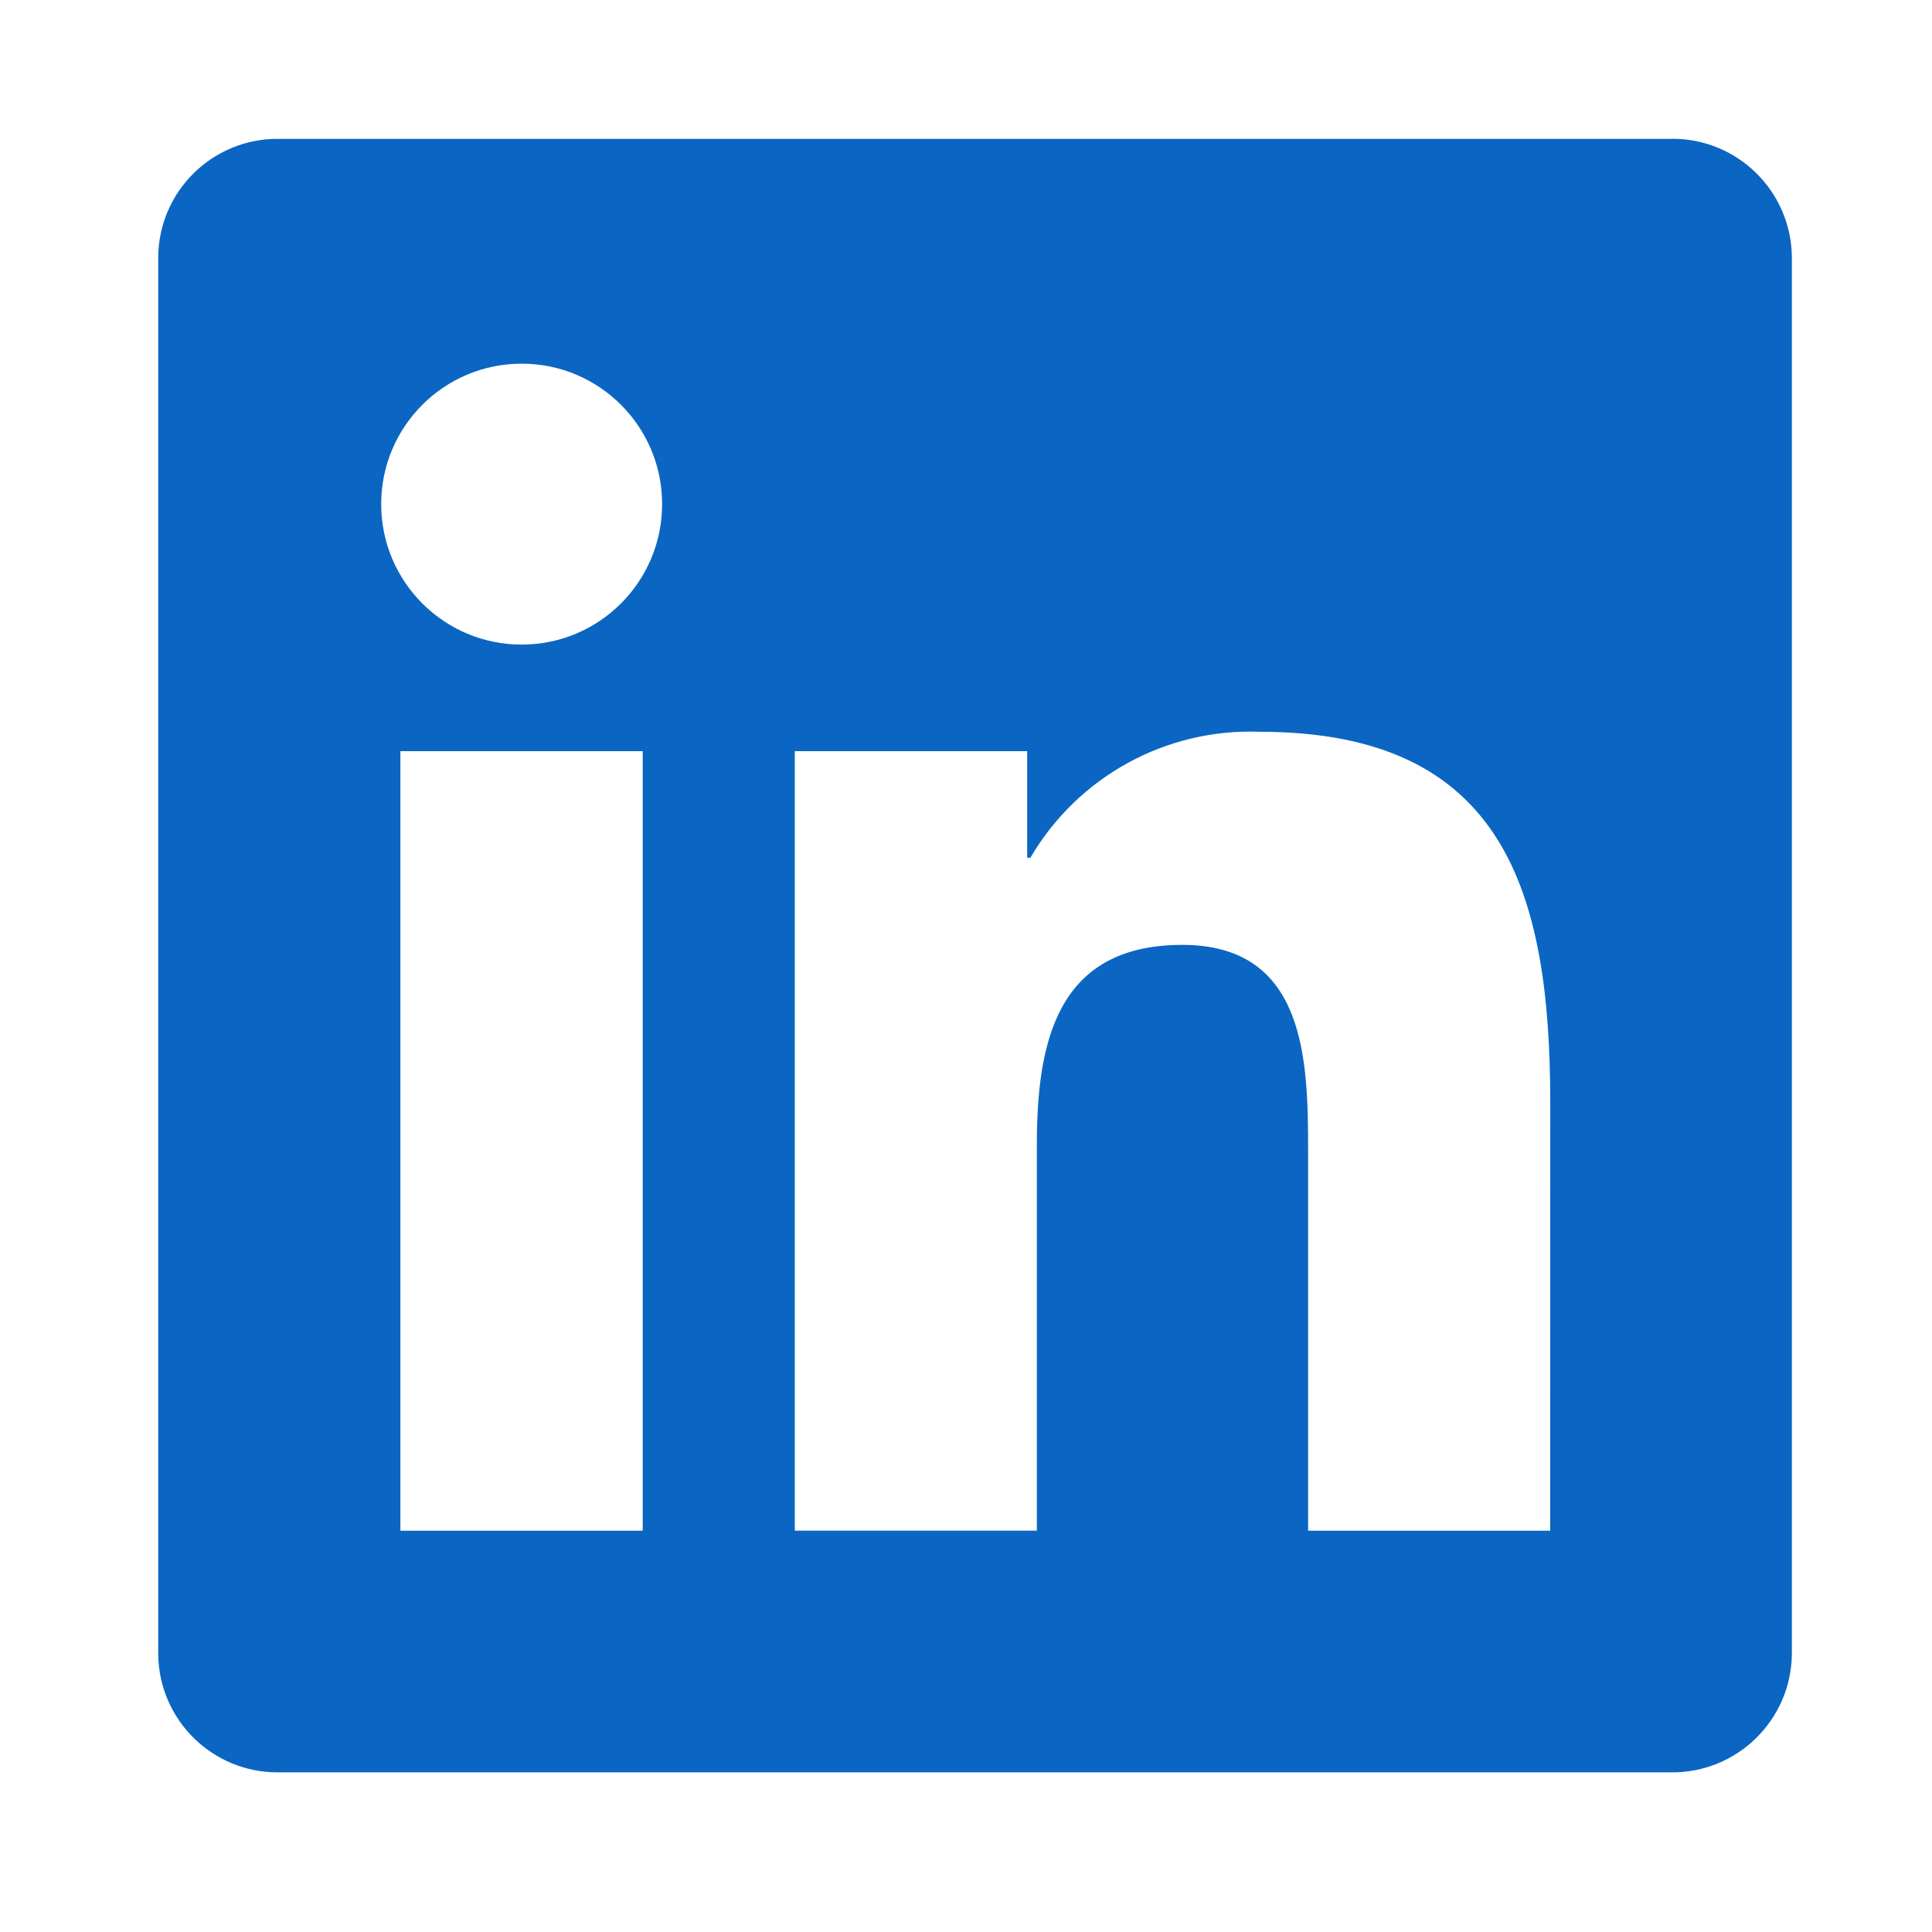
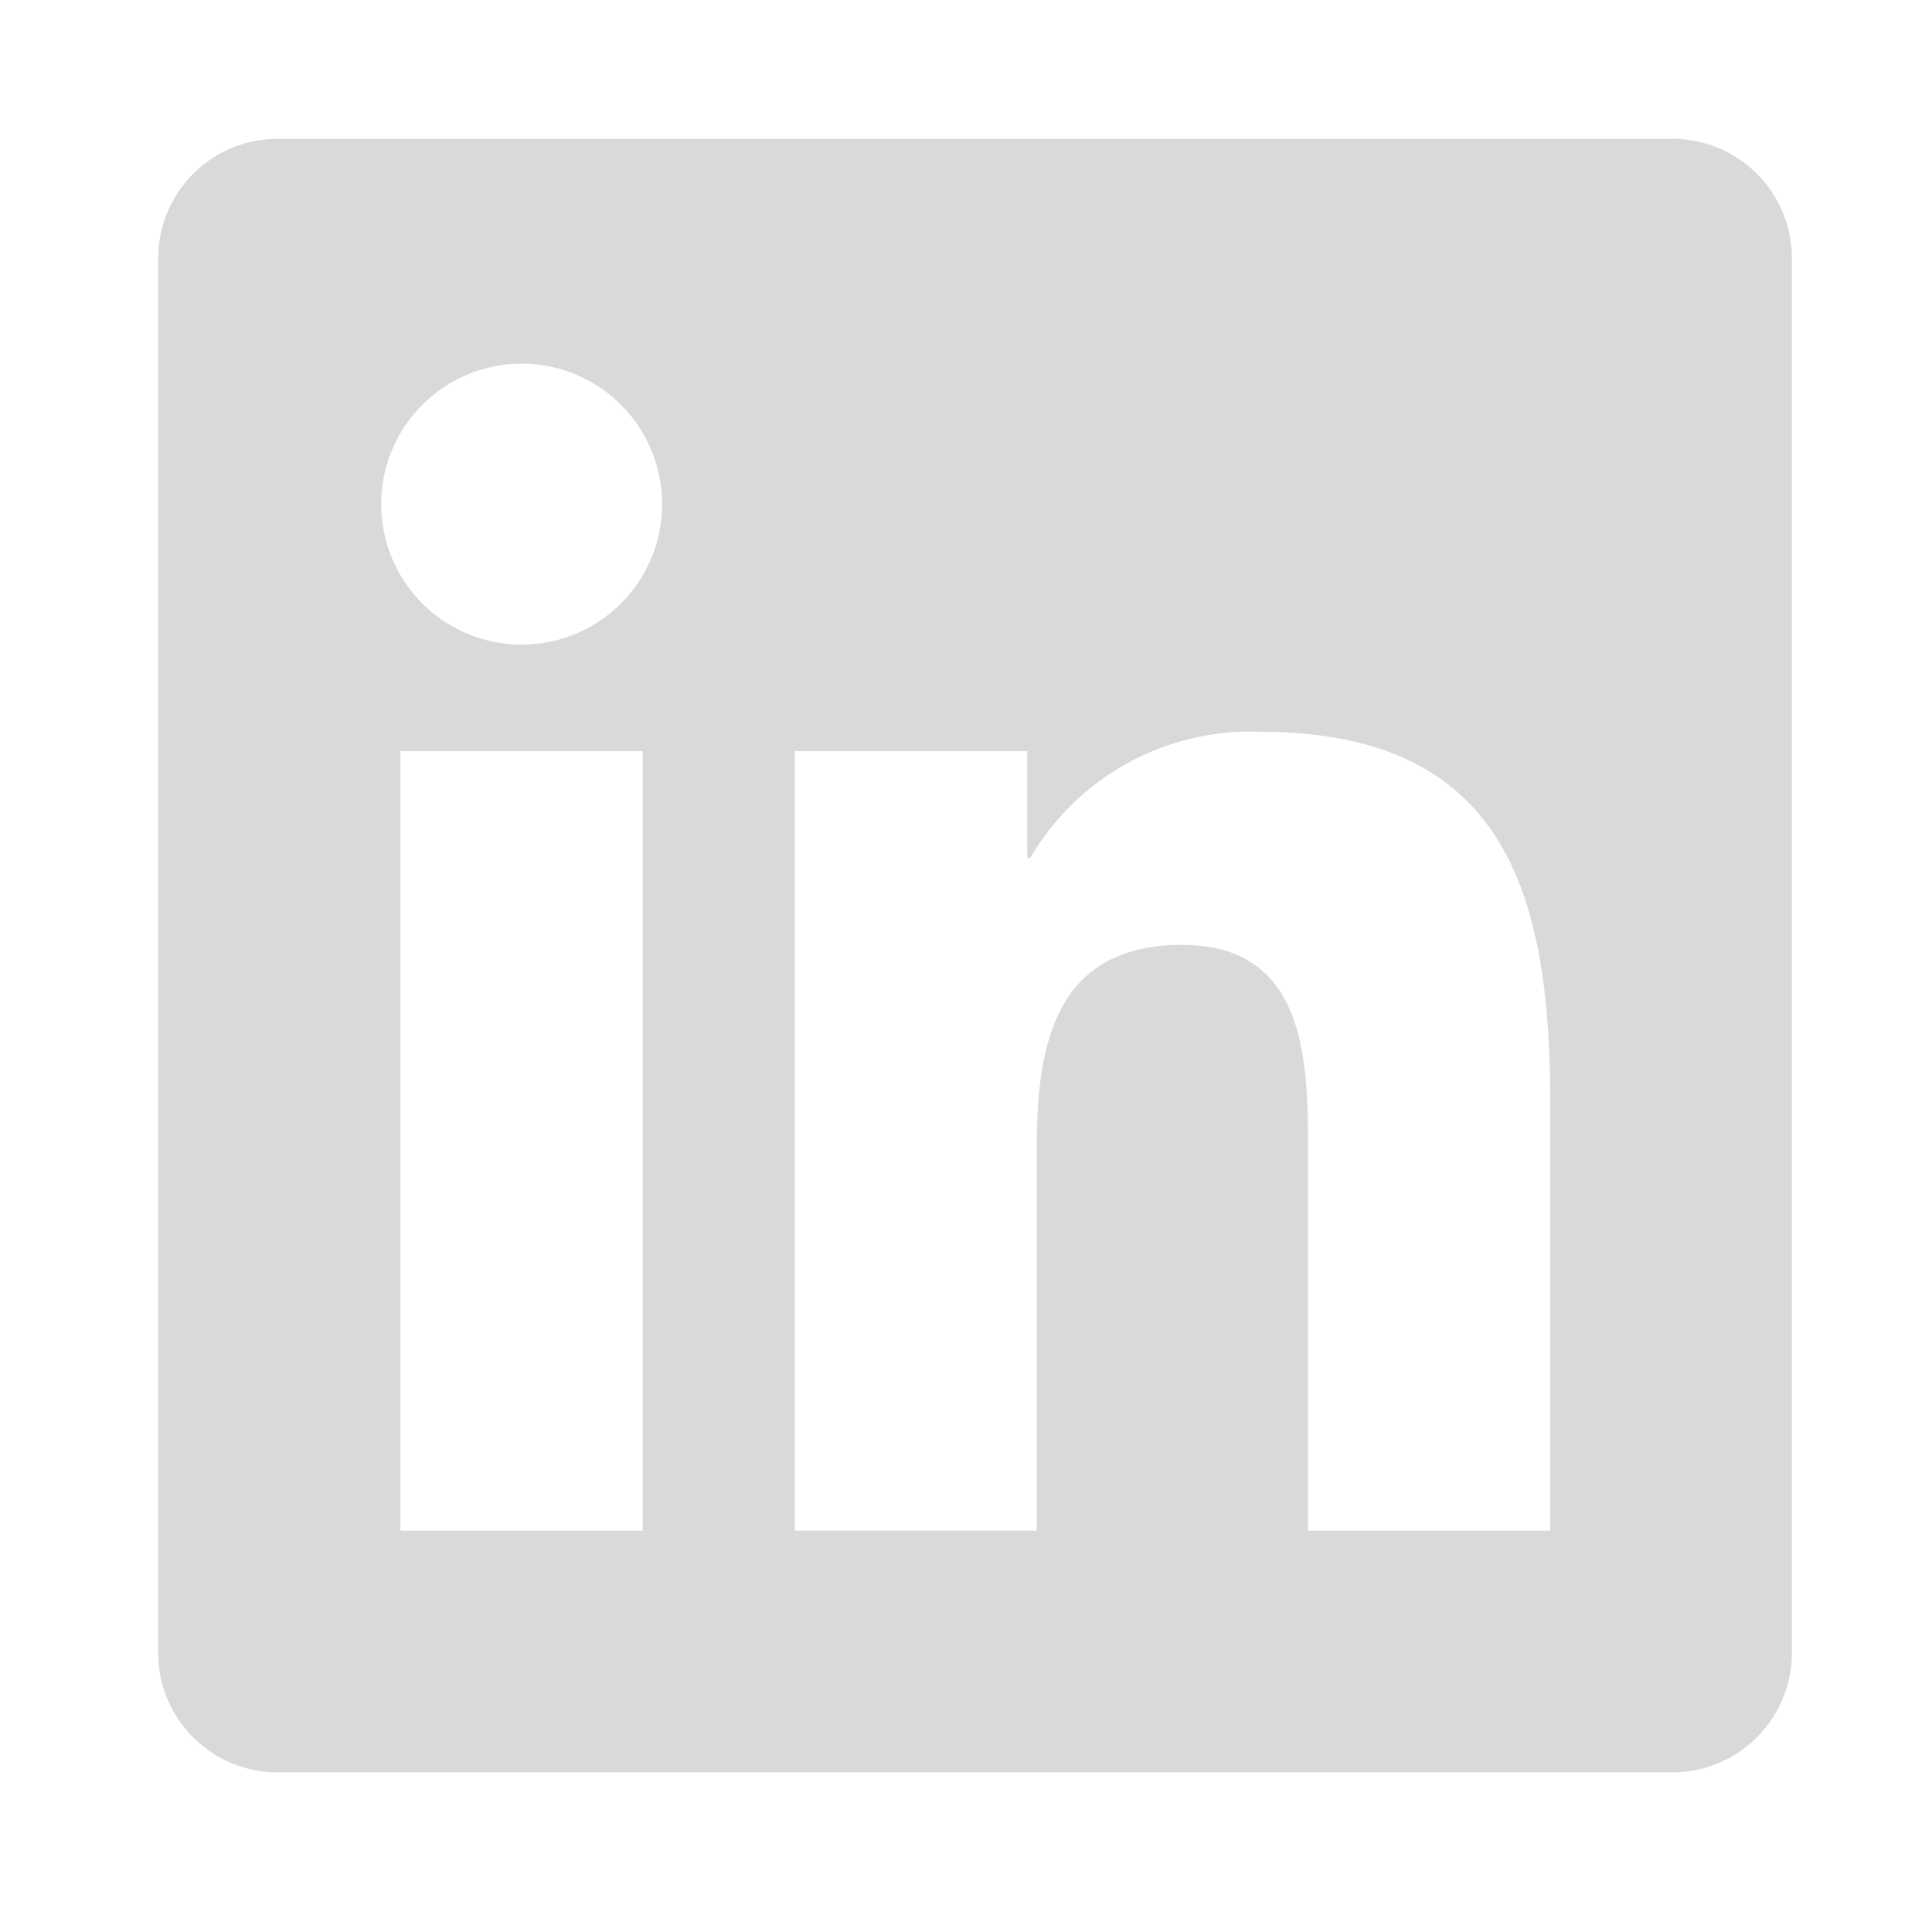
<svg xmlns="http://www.w3.org/2000/svg" width="40" height="40" viewBox="0 0 76.624 65.326">
-   <path d="M958.98,112.559h-9.6V97.525c0-3.585-.064-8.2-4.993-8.2-5,0-5.765,3.906-5.765,7.939v15.294h-9.6V81.642h9.216v4.225h.129a10.1,10.1,0,0,1,9.093-4.994c9.73,0,11.524,6.4,11.524,14.726ZM918.19,77.416a5.571,5.571,0,1,1,5.57-5.572,5.571,5.571,0,0,1-5.57,5.572m4.8,35.143h-9.61V81.642h9.61Zm40.776-55.2h-55.21a4.728,4.728,0,0,0-4.781,4.67v55.439a4.731,4.731,0,0,0,4.781,4.675h55.21a4.741,4.741,0,0,0,4.8-4.675V62.025a4.738,4.738,0,0,0-4.8-4.67" transform="translate(-897.5 -57.5)" fill="#0a66c2" />
+   <path d="M958.98,112.559h-9.6V97.525c0-3.585-.064-8.2-4.993-8.2-5,0-5.765,3.906-5.765,7.939v15.294h-9.6V81.642h9.216v4.225h.129a10.1,10.1,0,0,1,9.093-4.994c9.73,0,11.524,6.4,11.524,14.726ZM918.19,77.416a5.571,5.571,0,1,1,5.57-5.572,5.571,5.571,0,0,1-5.57,5.572m4.8,35.143h-9.61V81.642h9.61Zm40.776-55.2h-55.21a4.728,4.728,0,0,0-4.781,4.67v55.439a4.731,4.731,0,0,0,4.781,4.675h55.21a4.741,4.741,0,0,0,4.8-4.675V62.025a4.738,4.738,0,0,0-4.8-4.67" transform="translate(-897.5 -57.5)" fill="rgba(217, 217, 217, 1.00)" />
</svg>
